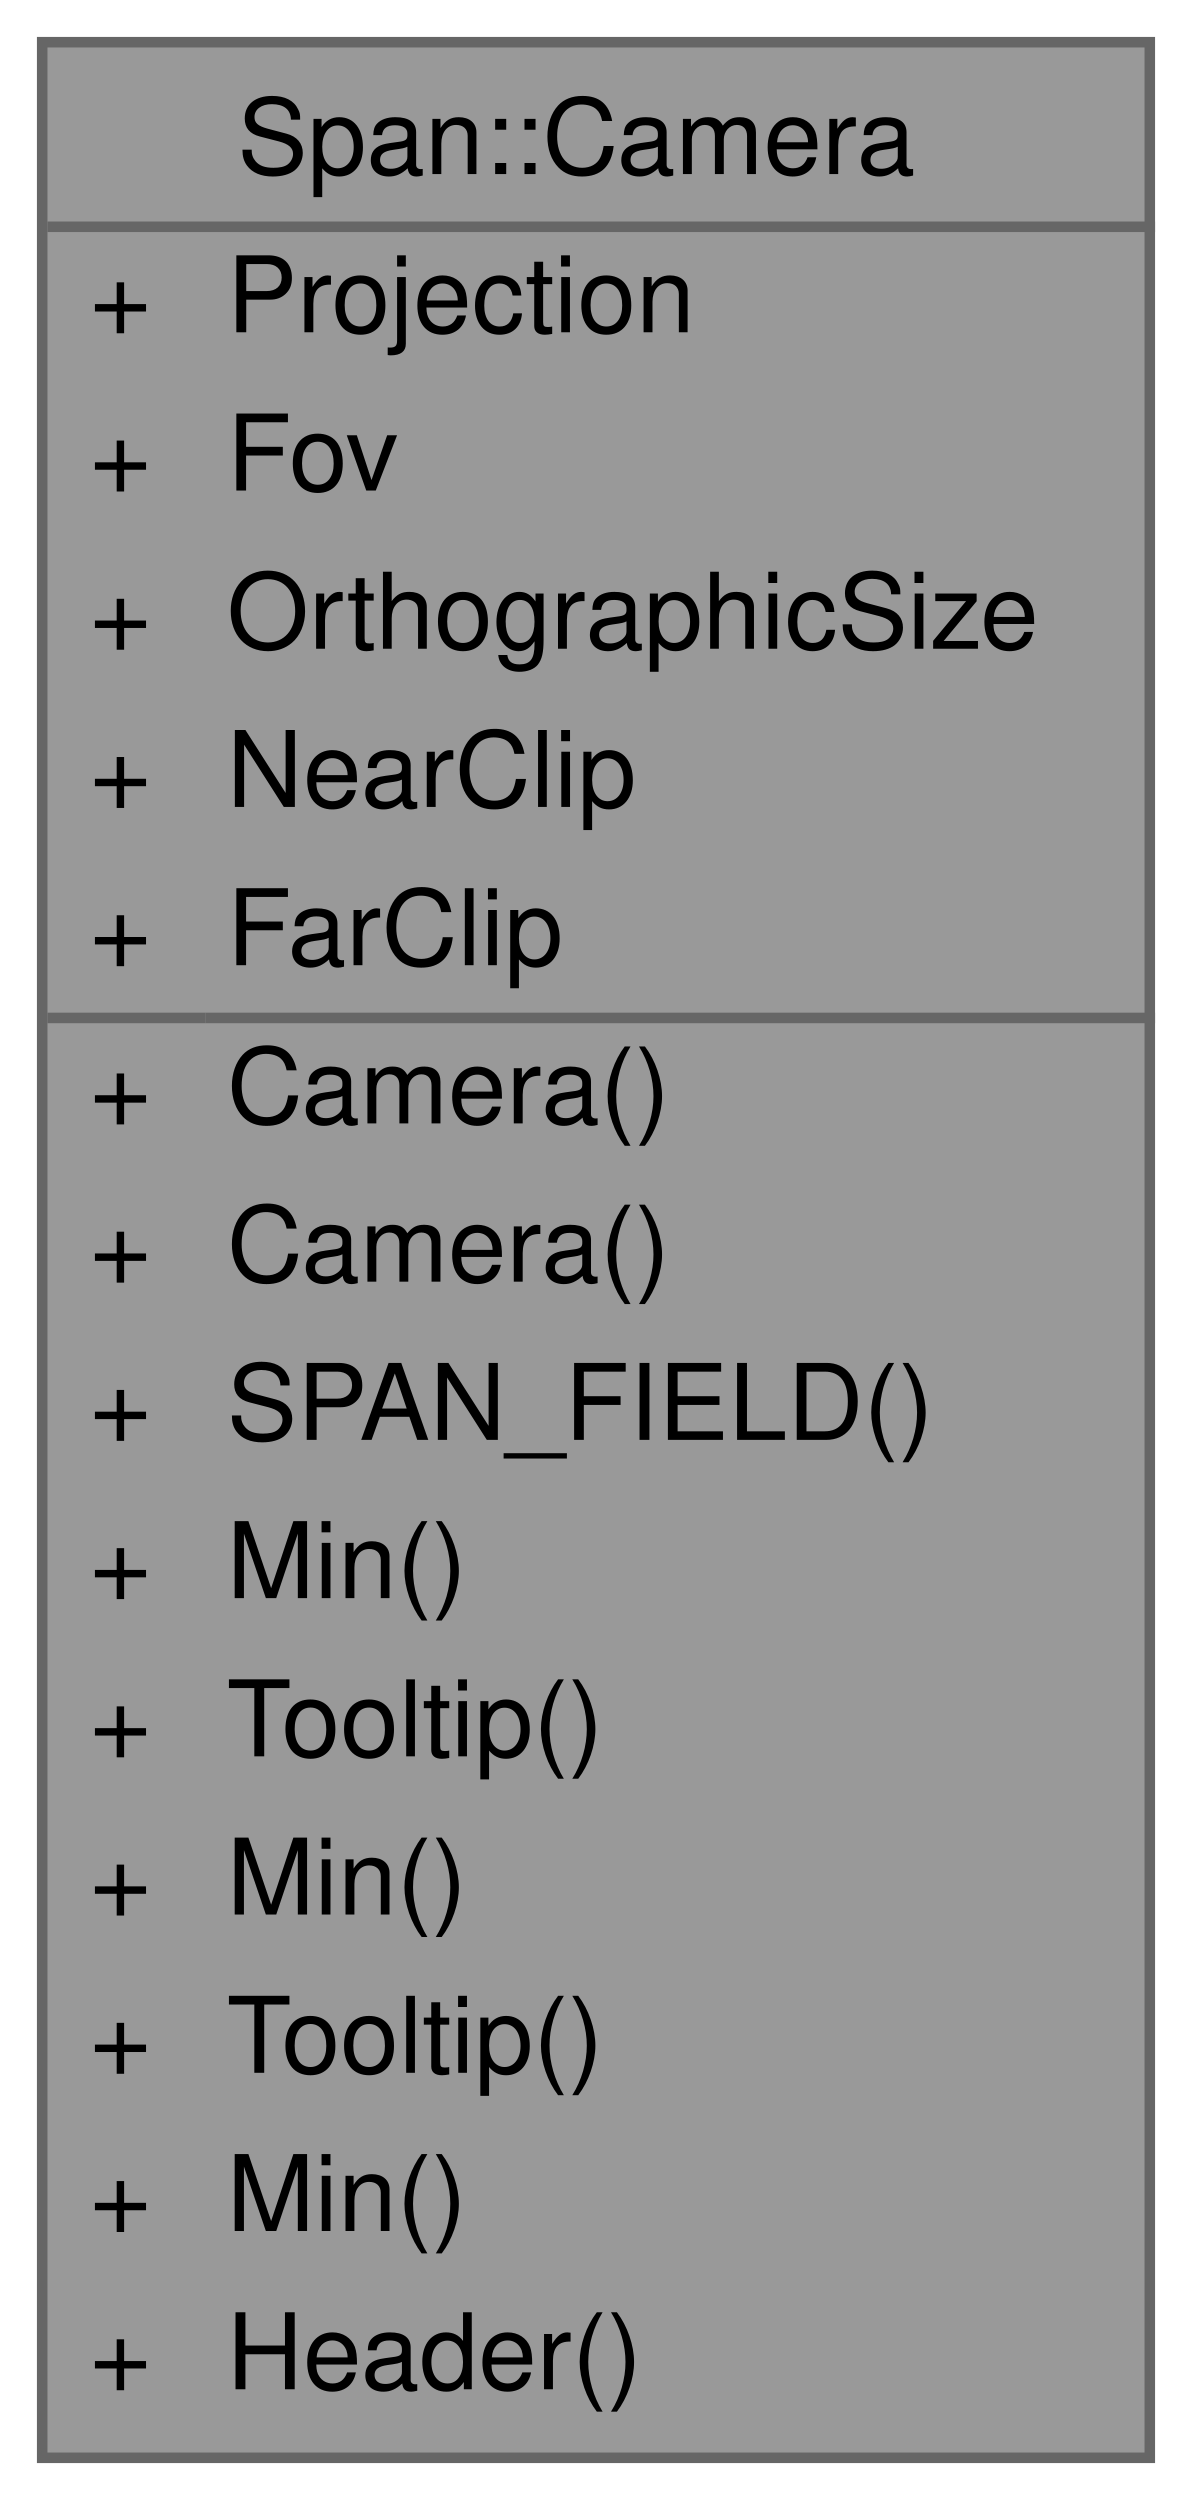
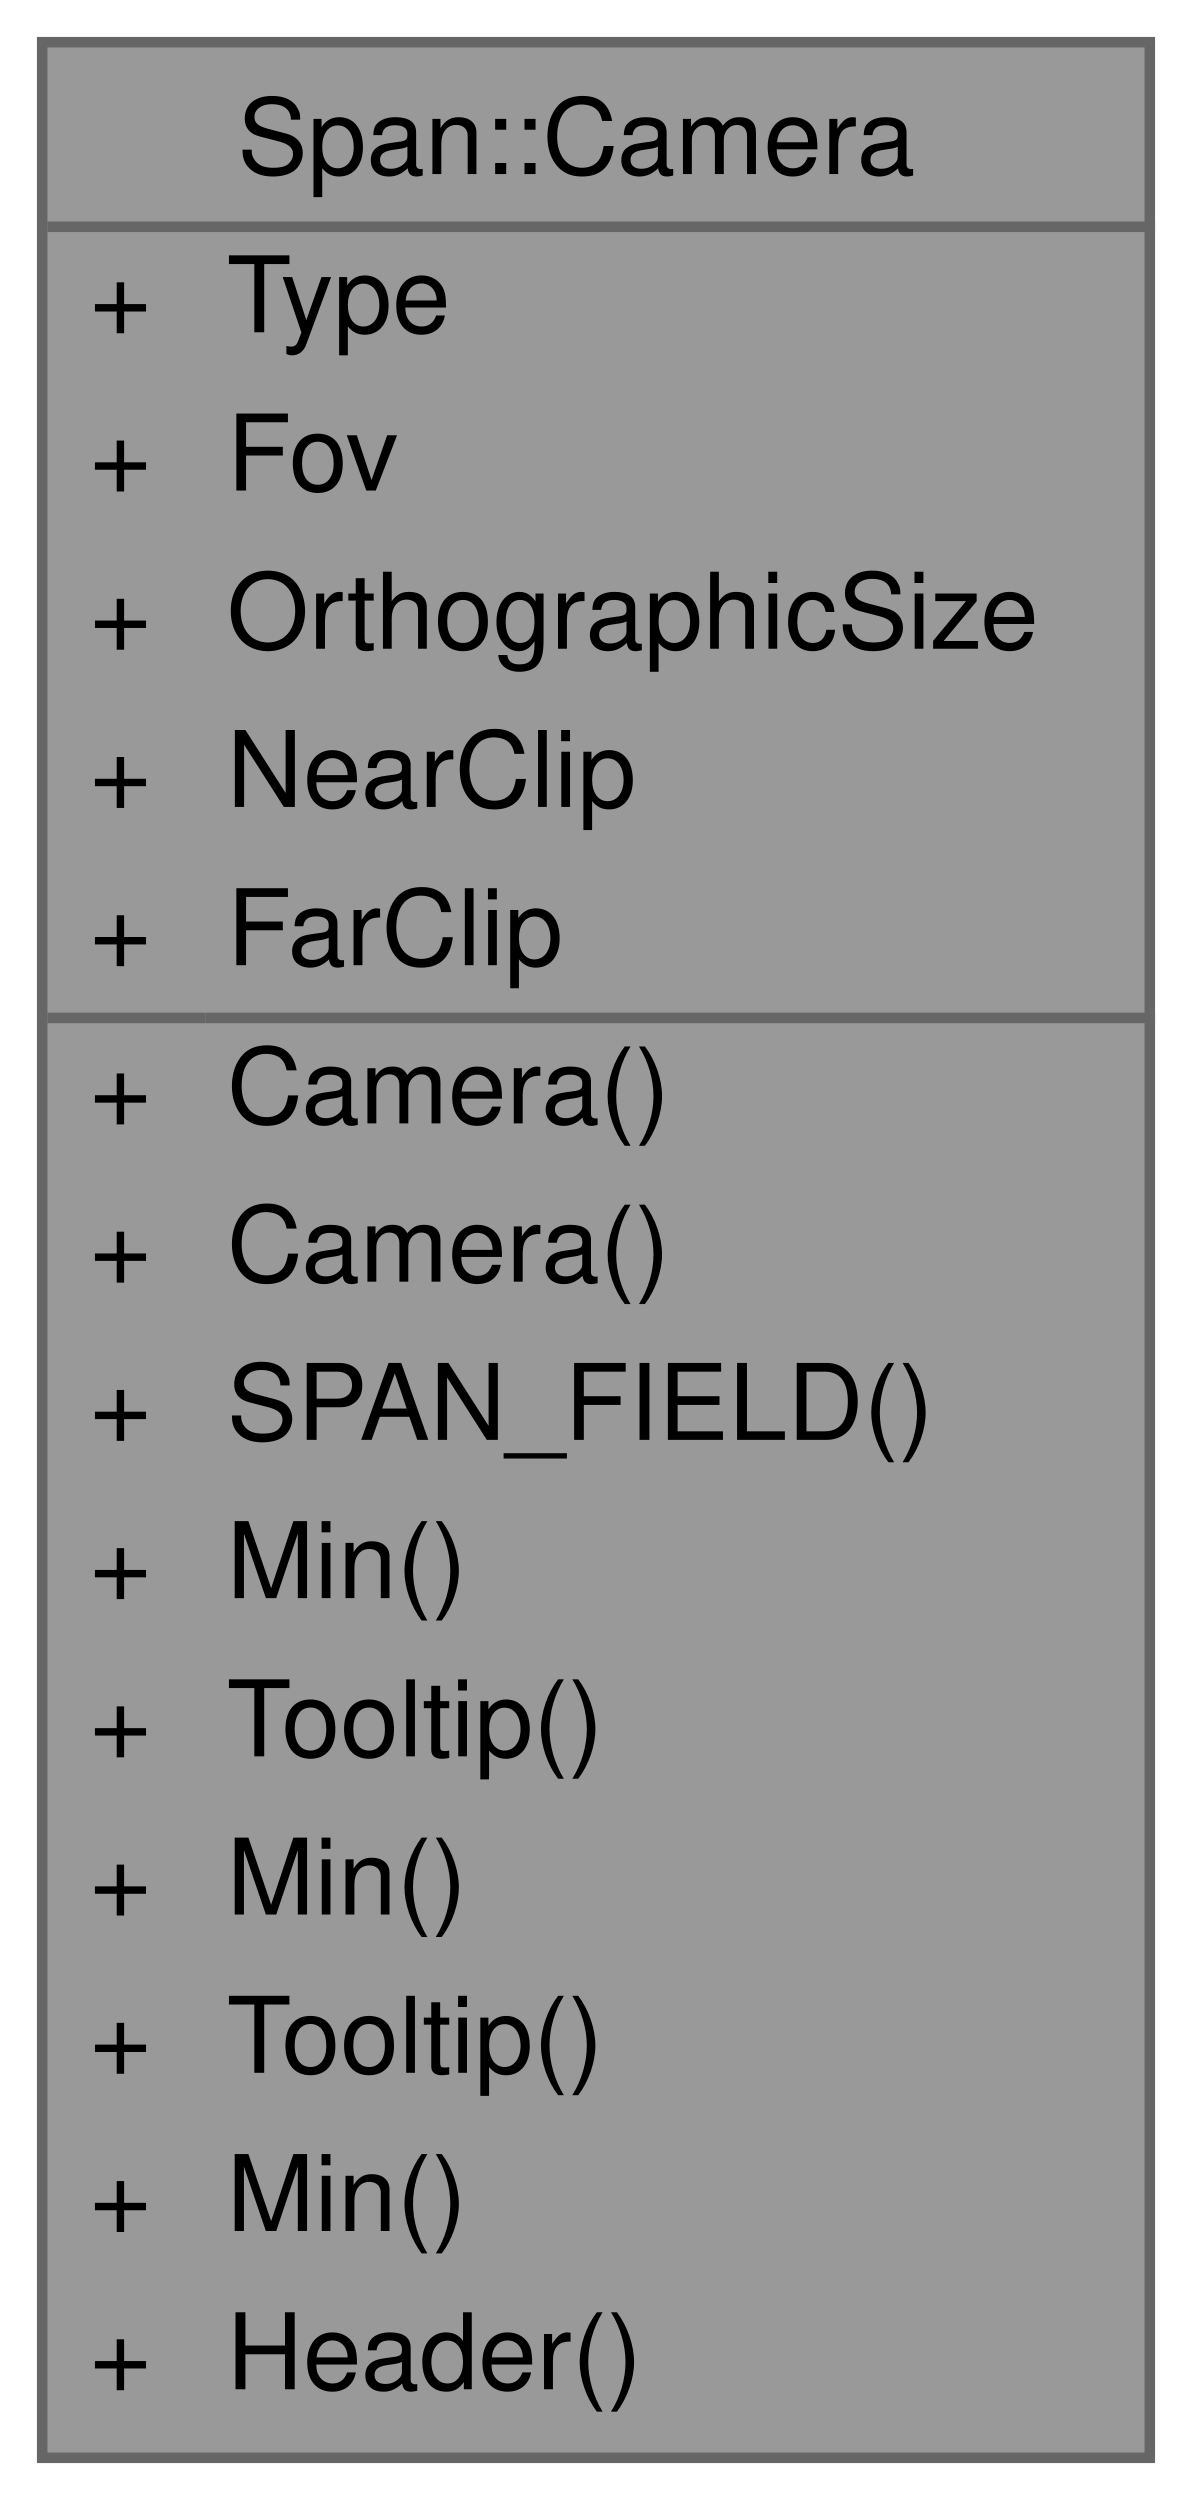
<svg xmlns="http://www.w3.org/2000/svg" xmlns:xlink="http://www.w3.org/1999/xlink" width="113pt" height="237pt" viewBox="0.00 0.00 113.00 237.00">
  <g id="graph0" class="graph" transform="scale(1 1) rotate(0) translate(4 233)">
    <g id="Node000001" class="node">
      <g id="a_Node000001">
        <a xlink:title="📷 シーンを撮影するための投影設定を保持するコンポーネント。">
          <polygon fill="#999999" stroke="transparent" points="105,-229 0,-229 0,0 105,0 105,-229" />
          <text text-anchor="start" x="18.5" y="-216.5" font-family="Helvetica,sans-Serif" font-size="10.00">Span::Camera</text>
          <text text-anchor="start" x="4.5" y="-201.5" font-family="Helvetica,sans-Serif" font-size="10.00">+</text>
-           <text text-anchor="start" x="17.5" y="-201.5" font-family="Helvetica,sans-Serif" font-size="10.00">Projection</text>
+           <text text-anchor="start" x="17.5" y="-201.5" font-family="Helvetica,sans-Serif" font-size="10.00">Type</text>
          <text text-anchor="start" x="4.5" y="-186.5" font-family="Helvetica,sans-Serif" font-size="10.00">+</text>
          <text text-anchor="start" x="17.5" y="-186.5" font-family="Helvetica,sans-Serif" font-size="10.00">Fov</text>
          <text text-anchor="start" x="4.5" y="-171.5" font-family="Helvetica,sans-Serif" font-size="10.00">+</text>
          <text text-anchor="start" x="17.5" y="-171.5" font-family="Helvetica,sans-Serif" font-size="10.00">OrthographicSize</text>
          <text text-anchor="start" x="4.5" y="-156.5" font-family="Helvetica,sans-Serif" font-size="10.00">+</text>
          <text text-anchor="start" x="17.5" y="-156.5" font-family="Helvetica,sans-Serif" font-size="10.00">NearClip</text>
          <text text-anchor="start" x="4.5" y="-141.5" font-family="Helvetica,sans-Serif" font-size="10.00">+</text>
          <text text-anchor="start" x="17.5" y="-141.5" font-family="Helvetica,sans-Serif" font-size="10.00">FarClip</text>
          <text text-anchor="start" x="4.5" y="-126.5" font-family="Helvetica,sans-Serif" font-size="10.00">+</text>
          <text text-anchor="start" x="17.5" y="-126.5" font-family="Helvetica,sans-Serif" font-size="10.00">Camera()</text>
          <text text-anchor="start" x="4.5" y="-111.5" font-family="Helvetica,sans-Serif" font-size="10.00">+</text>
          <text text-anchor="start" x="17.5" y="-111.5" font-family="Helvetica,sans-Serif" font-size="10.00">Camera()</text>
          <text text-anchor="start" x="4.5" y="-96.5" font-family="Helvetica,sans-Serif" font-size="10.00">+</text>
          <text text-anchor="start" x="17.5" y="-96.5" font-family="Helvetica,sans-Serif" font-size="10.00">SPAN_FIELD()</text>
          <text text-anchor="start" x="4.5" y="-81.5" font-family="Helvetica,sans-Serif" font-size="10.00">+</text>
          <text text-anchor="start" x="17.5" y="-81.5" font-family="Helvetica,sans-Serif" font-size="10.00">Min()</text>
          <text text-anchor="start" x="4.5" y="-66.5" font-family="Helvetica,sans-Serif" font-size="10.00">+</text>
          <text text-anchor="start" x="17.5" y="-66.5" font-family="Helvetica,sans-Serif" font-size="10.00">Tooltip()</text>
          <text text-anchor="start" x="4.5" y="-51.5" font-family="Helvetica,sans-Serif" font-size="10.00">+</text>
          <text text-anchor="start" x="17.5" y="-51.5" font-family="Helvetica,sans-Serif" font-size="10.00">Min()</text>
          <text text-anchor="start" x="4.5" y="-36.5" font-family="Helvetica,sans-Serif" font-size="10.00">+</text>
          <text text-anchor="start" x="17.5" y="-36.5" font-family="Helvetica,sans-Serif" font-size="10.00">Tooltip()</text>
          <text text-anchor="start" x="4.5" y="-21.5" font-family="Helvetica,sans-Serif" font-size="10.00">+</text>
          <text text-anchor="start" x="17.5" y="-21.5" font-family="Helvetica,sans-Serif" font-size="10.00">Min()</text>
          <text text-anchor="start" x="4.5" y="-6.5" font-family="Helvetica,sans-Serif" font-size="10.00">+</text>
          <text text-anchor="start" x="17.5" y="-6.5" font-family="Helvetica,sans-Serif" font-size="10.00">Header()</text>
          <polygon fill="#666666" stroke="#666666" points="0.5,-211.5 0.5,-211.5 105.5,-211.5 105.5,-211.5 0.5,-211.5" />
          <polygon fill="#666666" stroke="#666666" points="0.5,-136.5 0.5,-136.5 15.5,-136.5 15.5,-136.5 0.5,-136.5" />
          <polygon fill="#666666" stroke="#666666" points="15.5,-136.5 15.5,-136.5 105.5,-136.5 105.5,-136.5 15.5,-136.5" />
          <polygon fill="none" stroke="#666666" points="0,0 0,-229 105,-229 105,0 0,0" />
        </a>
      </g>
    </g>
  </g>
</svg>
